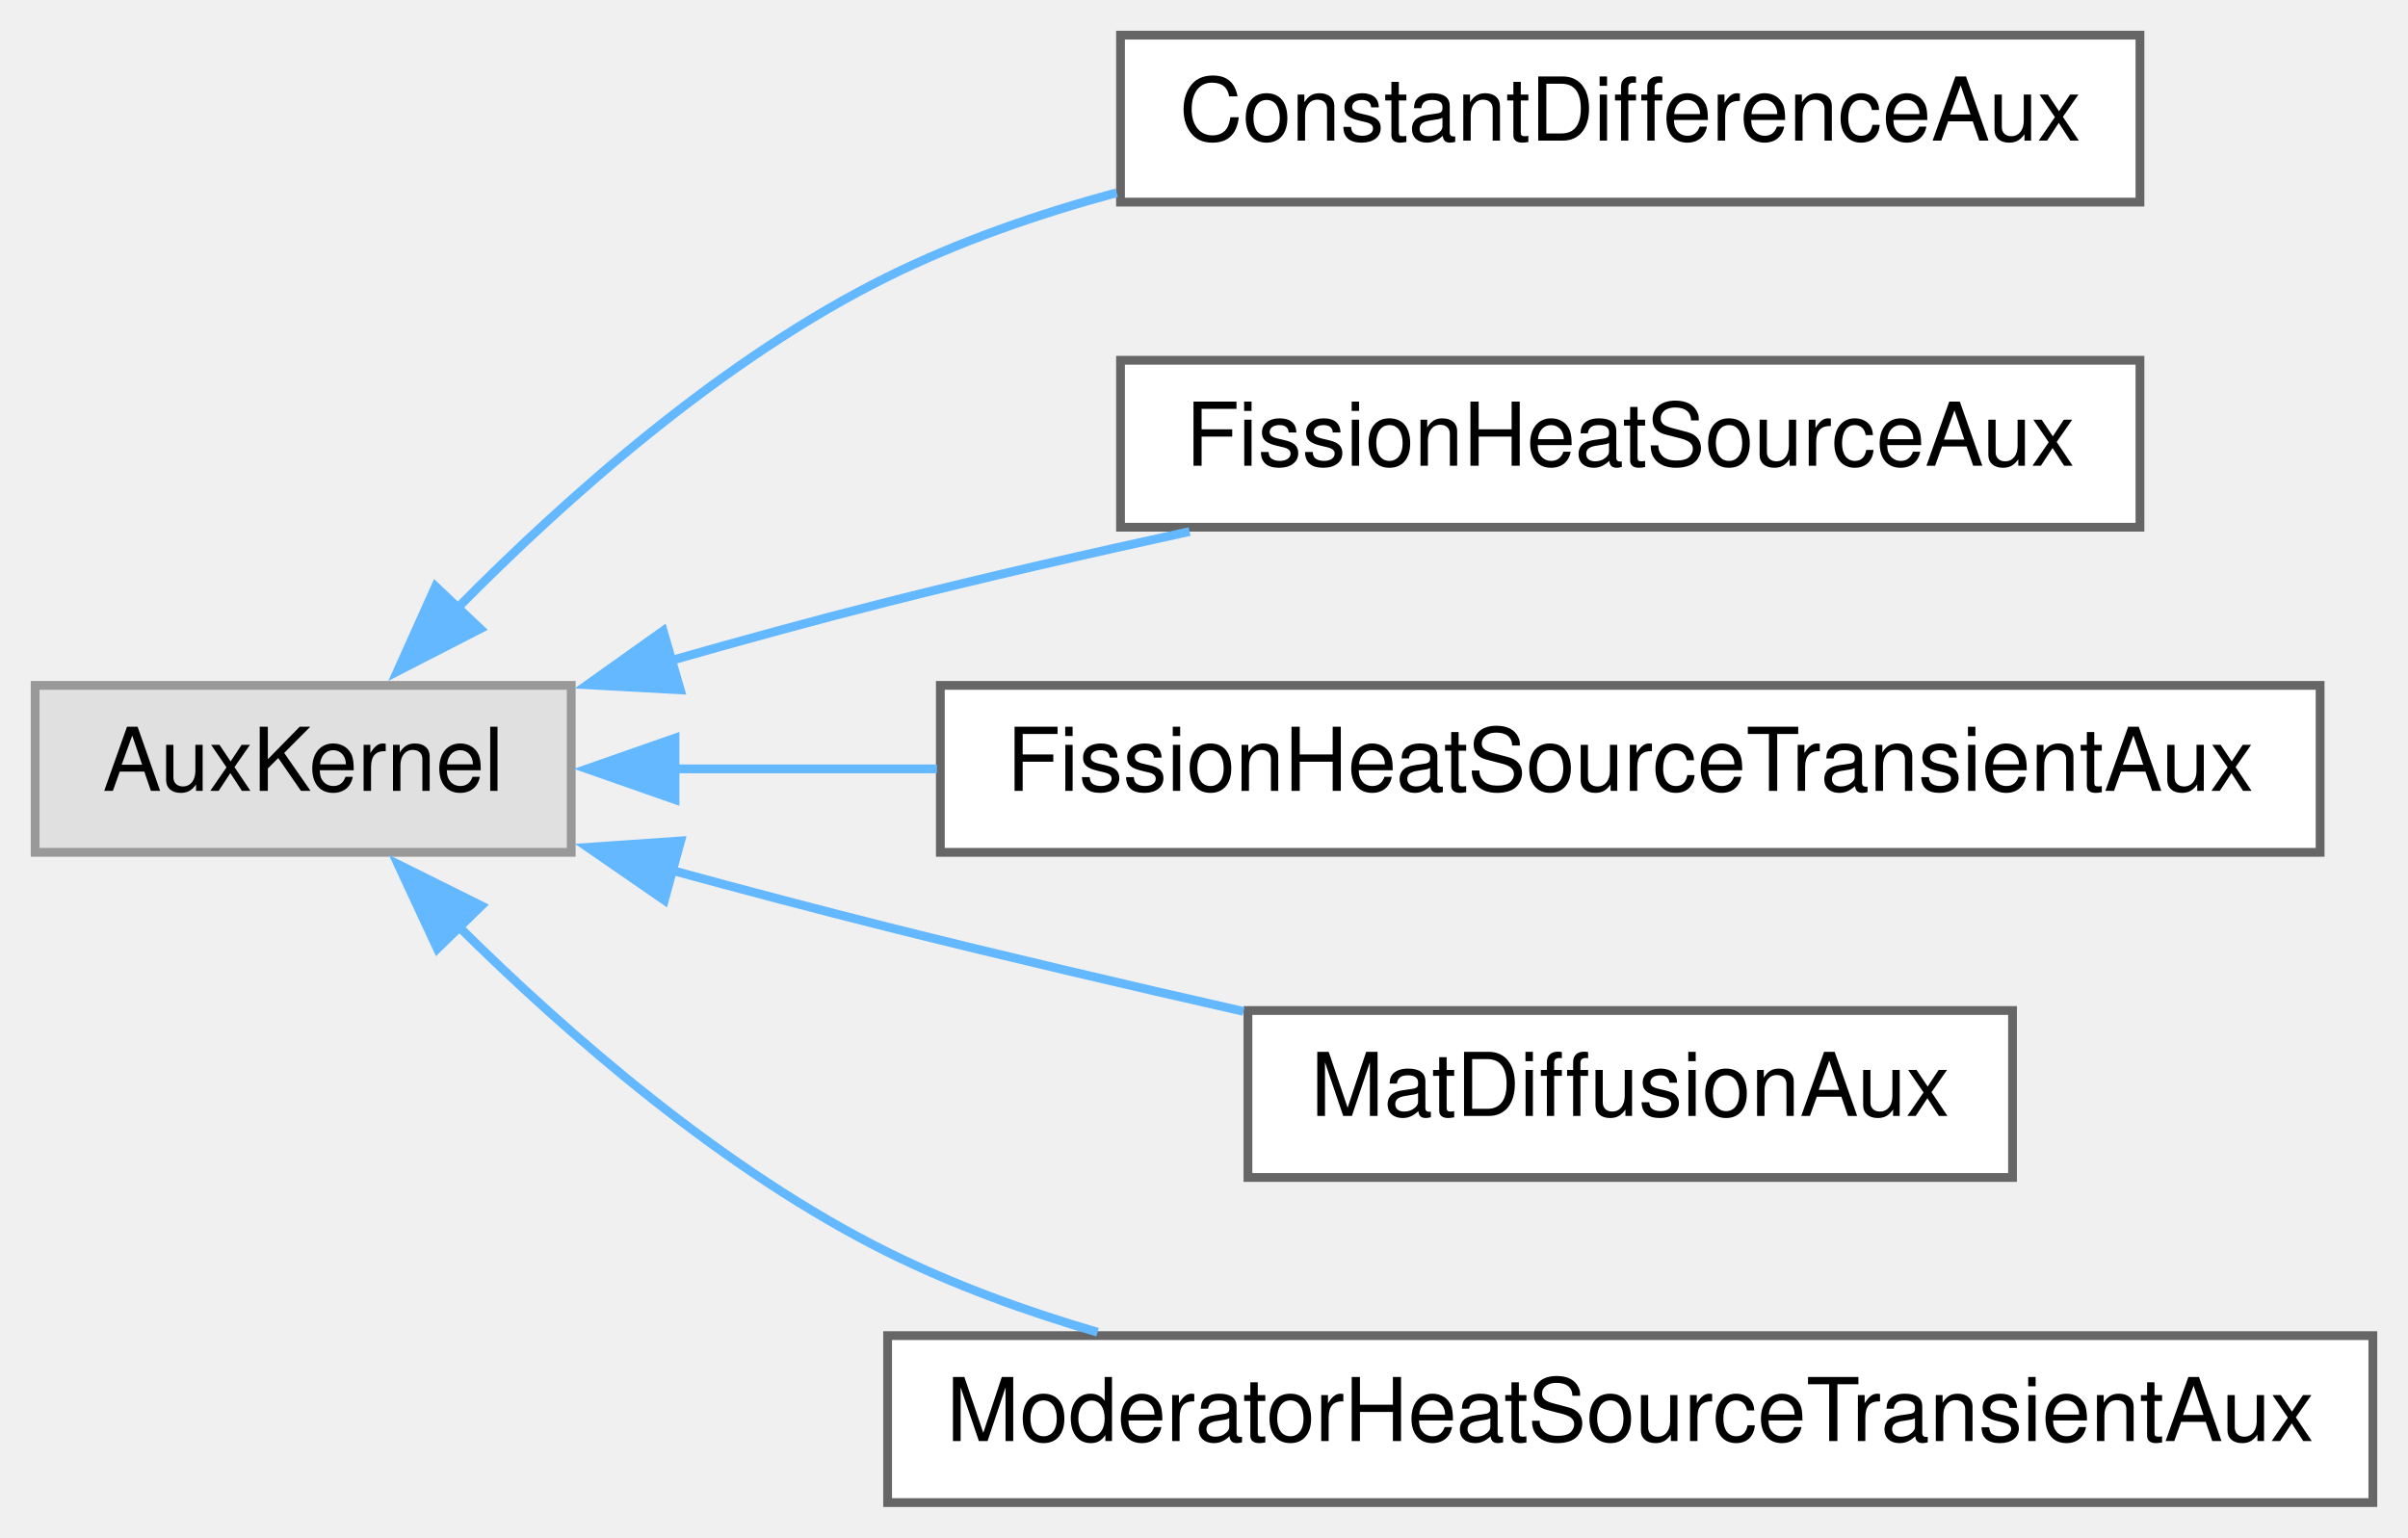
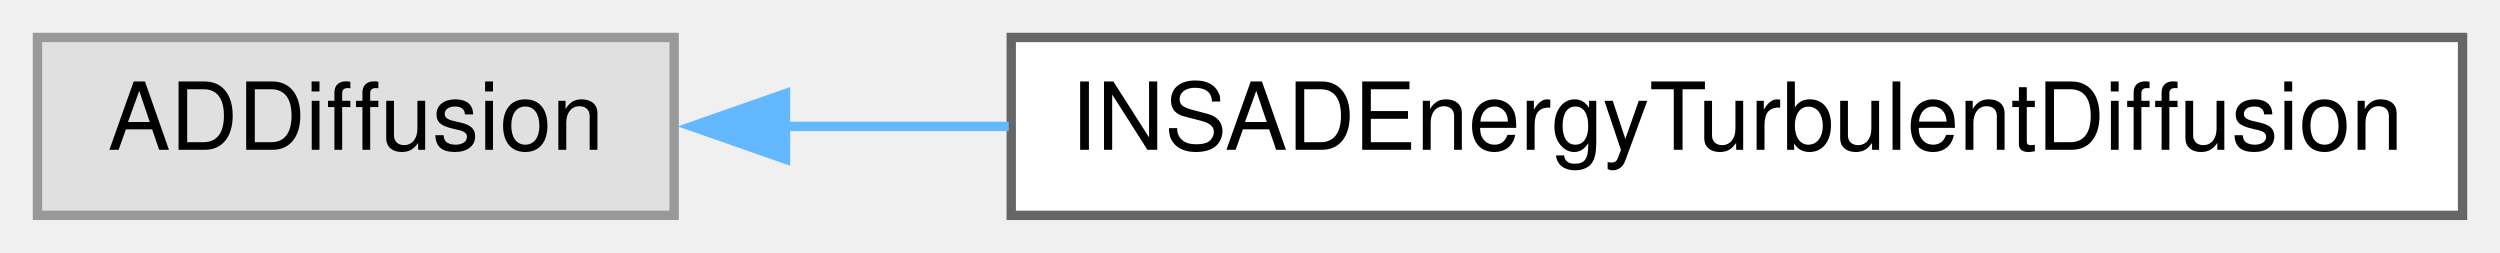
- <svg xmlns="http://www.w3.org/2000/svg" xmlns:xlink="http://www.w3.org/1999/xlink" width="274pt" height="175pt" viewBox="0.00 0.00 274.00 175.00">
-   <g id="graph0" class="graph" transform="scale(1 1) rotate(0) translate(4 171)">
+ <svg xmlns="http://www.w3.org/2000/svg" xmlns:xlink="http://www.w3.org/1999/xlink" width="267pt" height="27pt" viewBox="0.00 0.00 267.00 27.00">
+   <g id="graph0" class="graph" transform="scale(1 1) rotate(0) translate(4 23)">
    <g id="node1" class="node">
      <g id="a_node1">
        <a xlink:title=" ">
-           <polygon fill="#e0e0e0" stroke="#999999" points="61,-93 0,-93 0,-74 61,-74 61,-93" />
-           <text text-anchor="middle" x="30.5" y="-81" font-family="Helvetica,sans-Serif" font-size="10.00">AuxKernel</text>
+           <polygon fill="#e0e0e0" stroke="#999999" points="68,-19 0,-19 0,0 68,0 68,-19" />
+           <text text-anchor="middle" x="34" y="-7" font-family="Helvetica,sans-Serif" font-size="10.00">ADDiffusion</text>
        </a>
      </g>
    </g>
    <g id="node2" class="node">
      <g id="a_node2">
-         <a xlink:href="class_constant_difference_aux.html" target="_top" xlink:title=" ">
-           <polygon fill="white" stroke="#666666" points="239.5,-167 123.5,-167 123.5,-148 239.5,-148 239.5,-167" />
-           <text text-anchor="middle" x="181.5" y="-155" font-family="Helvetica,sans-Serif" font-size="10.00">ConstantDifferenceAux</text>
+         <a xlink:href="class_i_n_s_a_d_energy_turbulent_diffusion.html" target="_top" xlink:title=" ">
+           <polygon fill="white" stroke="#666666" points="259,-19 104,-19 104,0 259,0 259,-19" />
+           <text text-anchor="middle" x="181.5" y="-7" font-family="Helvetica,sans-Serif" font-size="10.00">INSADEnergyTurbulentDiffusion</text>
        </a>
      </g>
    </g>
    <g id="edge1" class="edge">
-       <path fill="none" stroke="#63b8ff" d="M48.09,-101.84C60.4,-114.32 78.23,-130.2 97,-139.5 105.11,-143.51 114.09,-146.64 123.07,-149.07" />
-       <polygon fill="#63b8ff" stroke="#63b8ff" points="50.64,-99.44 41.22,-94.6 45.56,-104.26 50.64,-99.44" />
-     </g>
-     <g id="node3" class="node">
-       <g id="a_node3">
-         <a xlink:href="class_fission_heat_source_aux.html" target="_top" xlink:title=" ">
-           <polygon fill="white" stroke="#666666" points="239.5,-130 123.5,-130 123.5,-111 239.5,-111 239.5,-130" />
-           <text text-anchor="middle" x="181.5" y="-118" font-family="Helvetica,sans-Serif" font-size="10.00">FissionHeatSourceAux</text>
-         </a>
-       </g>
-     </g>
-     <g id="edge2" class="edge">
-       <path fill="none" stroke="#63b8ff" d="M72.22,-95.79C80.39,-98.12 88.95,-100.47 97,-102.5 108.07,-105.3 120.04,-108.04 131.36,-110.51" />
-       <polygon fill="#63b8ff" stroke="#63b8ff" points="73.41,-92.49 62.83,-93.07 71.46,-99.21 73.41,-92.49" />
-     </g>
-     <g id="node4" class="node">
-       <g id="a_node4">
-         <a xlink:href="class_fission_heat_source_transient_aux.html" target="_top" xlink:title=" ">
-           <polygon fill="white" stroke="#666666" points="260,-93 103,-93 103,-74 260,-74 260,-93" />
-           <text text-anchor="middle" x="181.5" y="-81" font-family="Helvetica,sans-Serif" font-size="10.00">FissionHeatSourceTransientAux</text>
-         </a>
-       </g>
-     </g>
-     <g id="edge3" class="edge">
-       <path fill="none" stroke="#63b8ff" d="M72.63,-83.5C82,-83.5 92.26,-83.5 102.61,-83.5" />
-       <polygon fill="#63b8ff" stroke="#63b8ff" points="72.81,-80 62.81,-83.5 72.81,-87 72.81,-80" />
-     </g>
-     <g id="node5" class="node">
-       <g id="a_node5">
-         <a xlink:href="class_mat_diffusion_aux.html" target="_top" xlink:title=" ">
-           <polygon fill="white" stroke="#666666" points="225,-56 138,-56 138,-37 225,-37 225,-56" />
-           <text text-anchor="middle" x="181.5" y="-44" font-family="Helvetica,sans-Serif" font-size="10.00">MatDiffusionAux</text>
-         </a>
-       </g>
-     </g>
-     <g id="edge4" class="edge">
-       <path fill="none" stroke="#63b8ff" d="M72.26,-72C80.44,-69.77 88.98,-67.51 97,-65.5 110.12,-62.21 124.47,-58.85 137.5,-55.9" />
-       <polygon fill="#63b8ff" stroke="#63b8ff" points="71.6,-68.55 62.88,-74.57 73.45,-75.3 71.6,-68.55" />
-     </g>
-     <g id="node6" class="node">
-       <g id="a_node6">
-         <a xlink:href="class_moderator_heat_source_transient_aux.html" target="_top" xlink:title=" ">
-           <polygon fill="white" stroke="#666666" points="266,-19 97,-19 97,0 266,0 266,-19" />
-           <text text-anchor="middle" x="181.5" y="-7" font-family="Helvetica,sans-Serif" font-size="10.00">ModeratorHeatSourceTransientAux</text>
-         </a>
-       </g>
-     </g>
-     <g id="edge5" class="edge">
-       <path fill="none" stroke="#63b8ff" d="M48.19,-65.56C60.53,-53.33 78.38,-37.75 97,-28.5 104.46,-24.8 112.65,-21.8 120.89,-19.39" />
-       <polygon fill="#63b8ff" stroke="#63b8ff" points="45.76,-63.03 41.29,-72.64 50.77,-67.92 45.76,-63.03" />
+       <path fill="none" stroke="#63b8ff" d="M79.88,-9.5C87.49,-9.5 95.57,-9.5 103.73,-9.5" />
+       <polygon fill="#63b8ff" stroke="#63b8ff" points="79.89,-6 69.89,-9.5 79.89,-13 79.89,-6" />
    </g>
  </g>
</svg>
